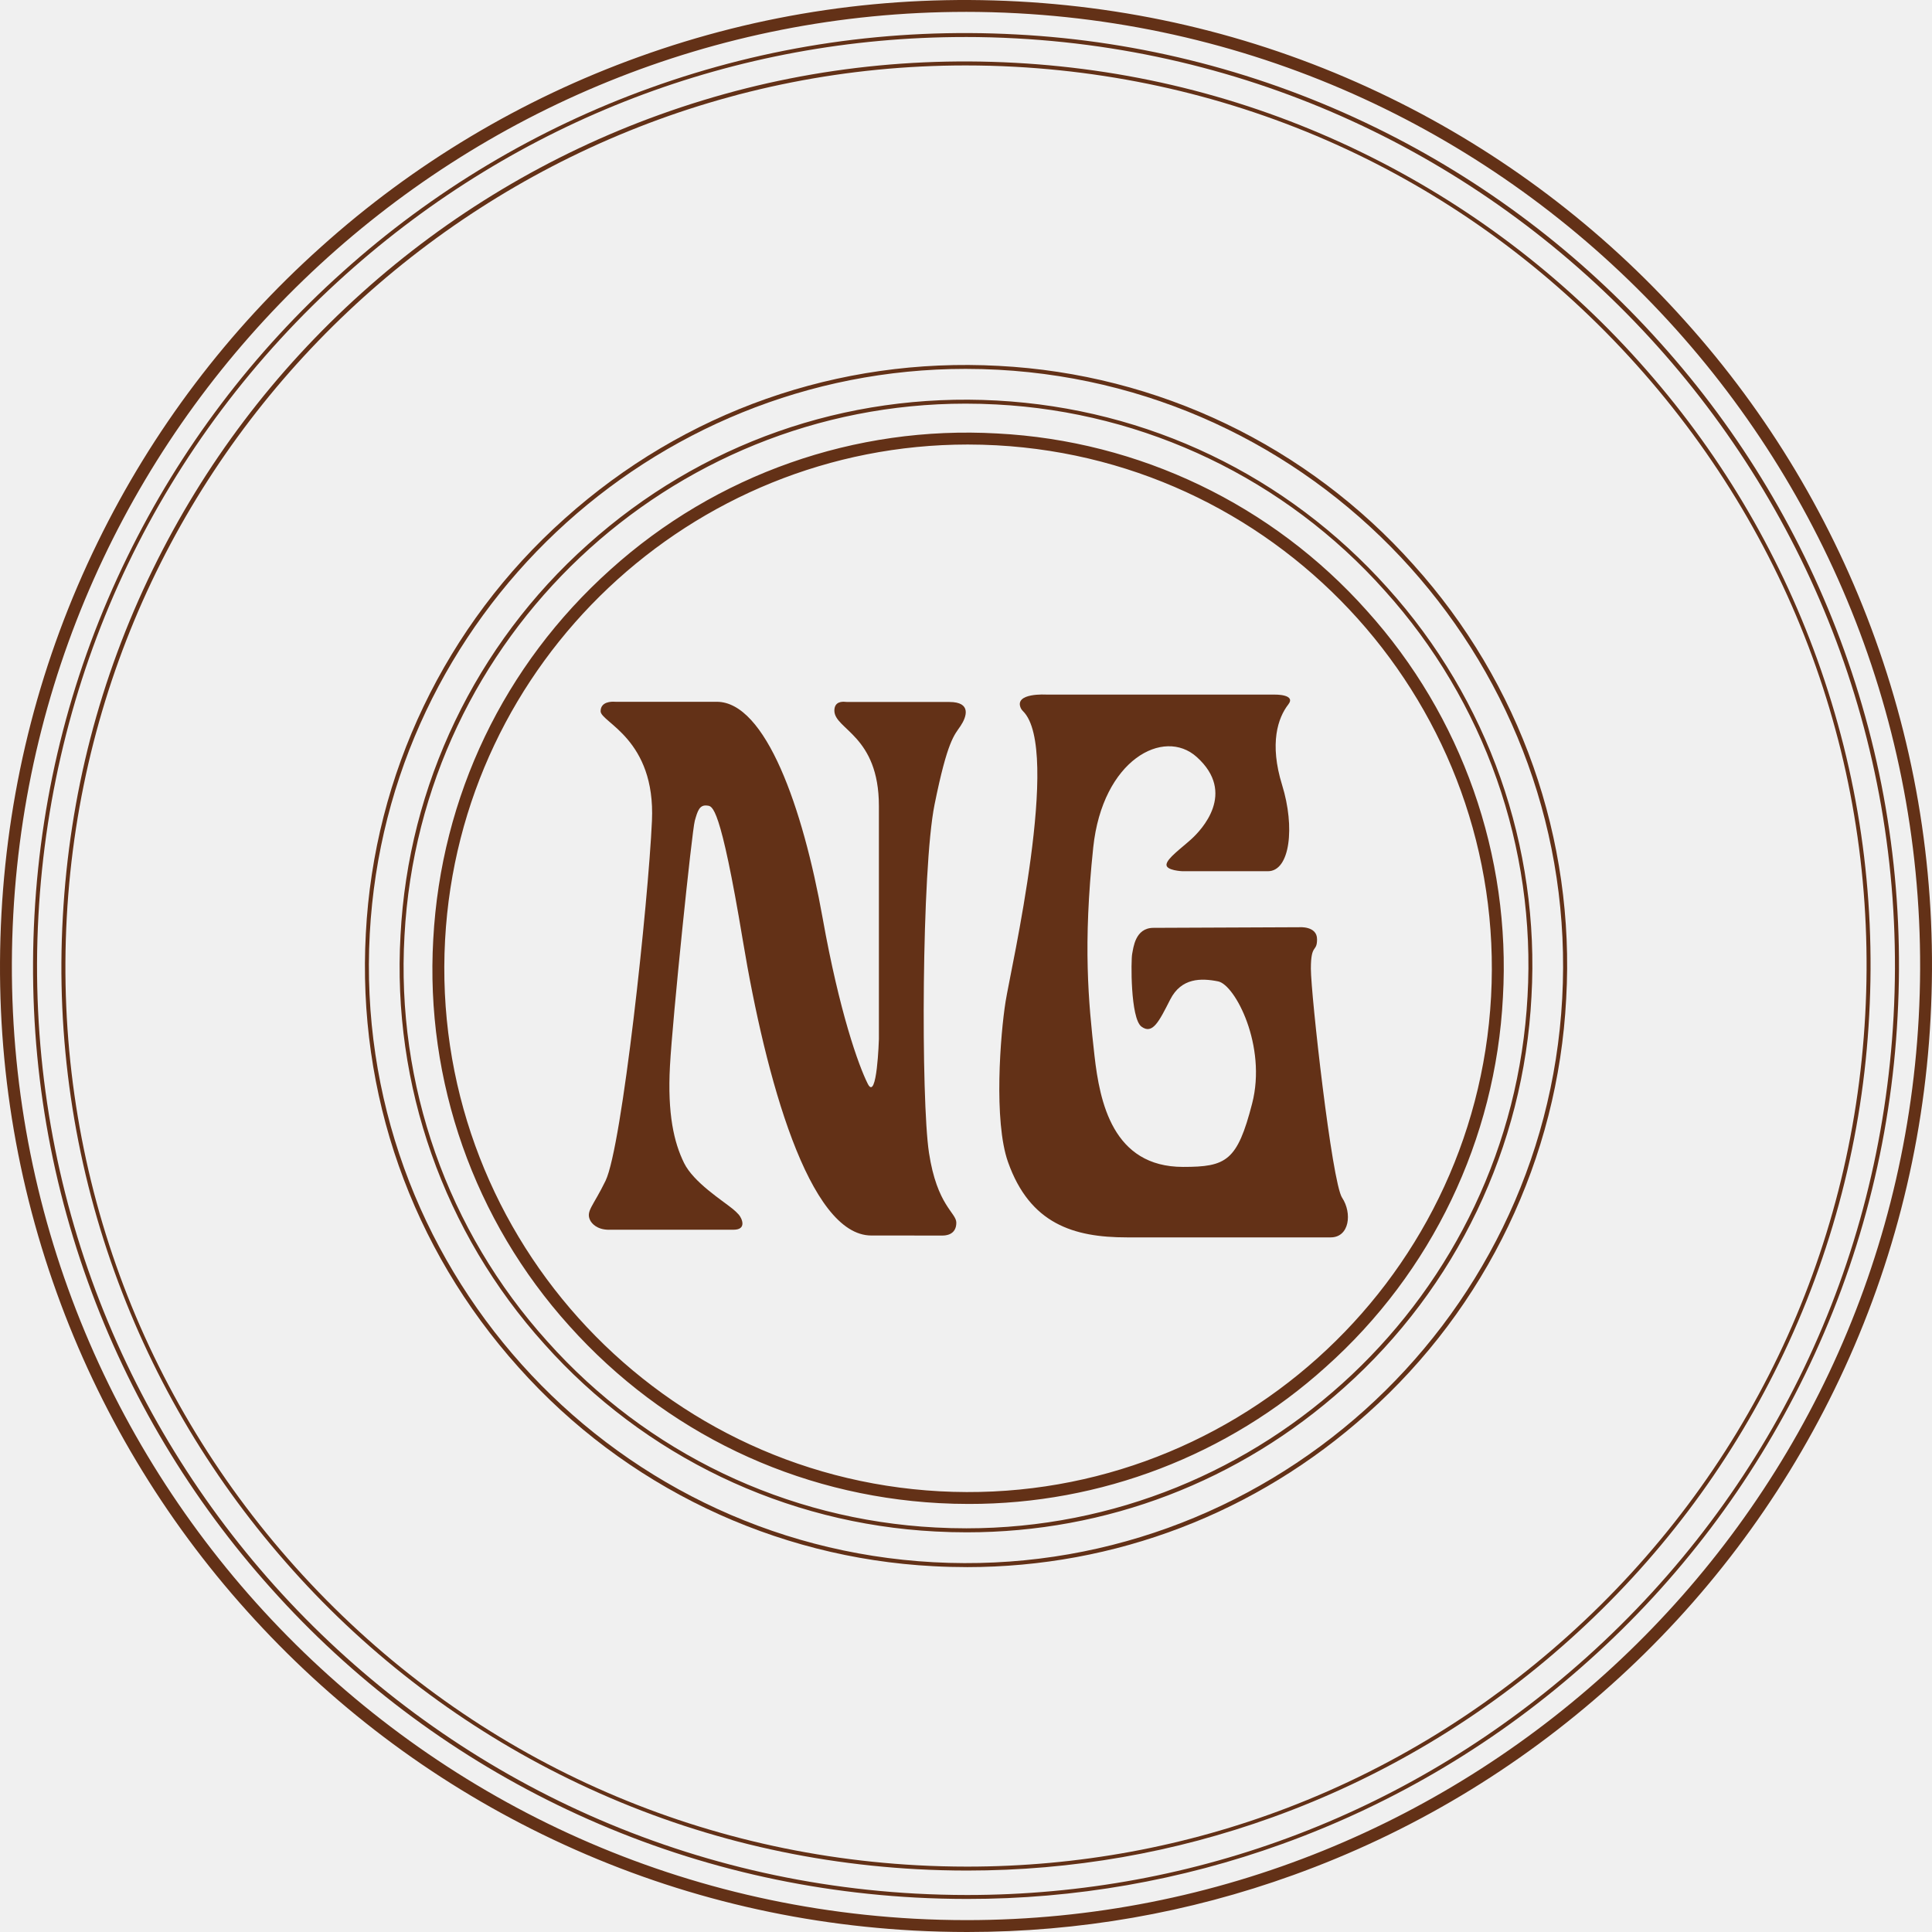
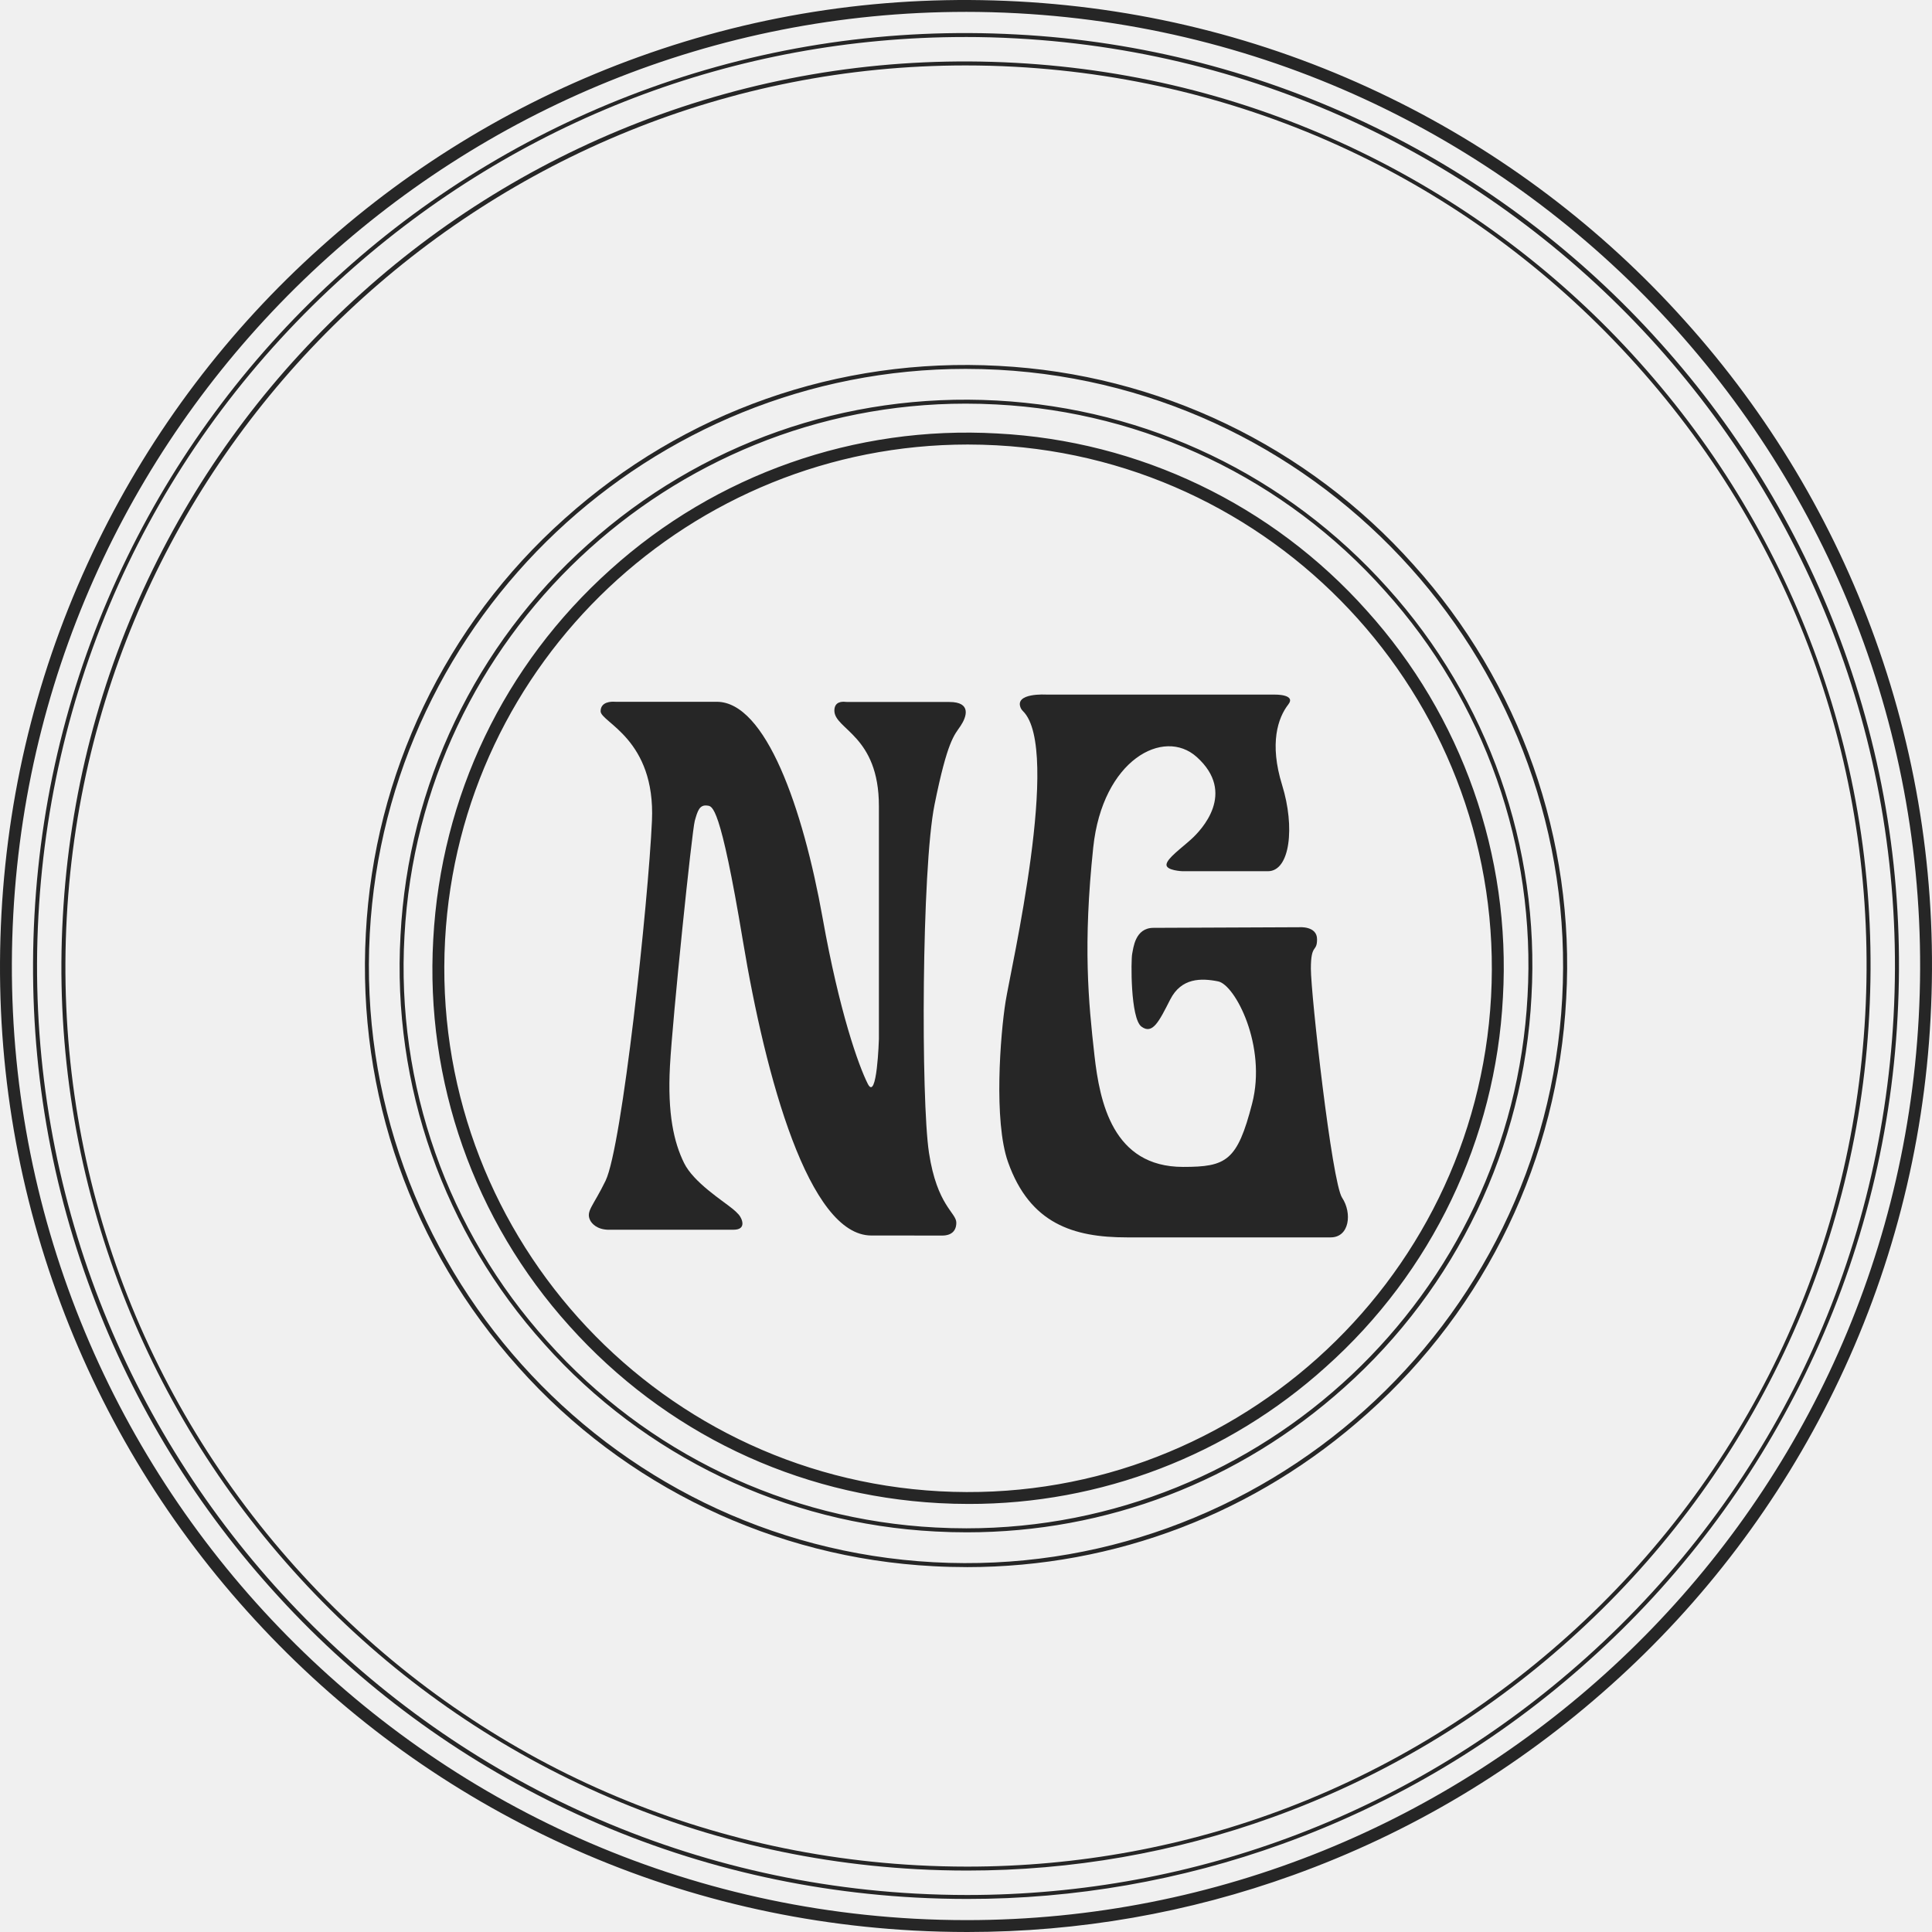
<svg xmlns="http://www.w3.org/2000/svg" width="107" height="107" fill="none">
-   <path d="M53.57 107a54.76 54.76 0 0 1-2.972-.081c-7.211-.392-14.131-2.185-20.565-5.328-6.215-3.036-11.718-7.199-16.358-12.37A53.31 53.31 0 0 1 3.149 71.618C.721 64.882-.311 57.809.081 50.598s2.184-14.131 5.328-20.565A53.31 53.31 0 0 1 17.78 13.676 53.32 53.32 0 0 1 35.383 3.15C42.118.721 49.19-.311 56.403.081s14.131 2.185 20.565 5.328a53.33 53.33 0 0 1 16.358 12.37 53.28 53.28 0 0 1 10.525 17.602c2.428 6.738 3.46 13.81 3.068 21.022a53.15 53.15 0 0 1-5.328 20.565A53.3 53.3 0 0 1 89.22 93.325c-5.173 4.639-11.094 8.18-17.602 10.525-5.807 2.094-11.867 3.15-18.048 3.15zM53.468.658C25.631.658 2.265 22.508.736 50.633c-1.581 29.094 20.803 54.05 49.897 55.631a54.22 54.22 0 0 0 2.899.078c27.837 0 51.203-21.85 52.732-49.975l.328.018-.328-.018C107.845 27.273 85.461 2.317 56.367.736a53.7 53.7 0 0 0-2.899-.079zm.1 104.511a54.13 54.13 0 0 1-2.871-.077c-6.965-.379-13.647-2.11-19.862-5.146a51.48 51.48 0 0 1-15.798-11.948A51.52 51.52 0 0 1 4.871 70.999C2.526 64.492 1.53 57.661 1.908 50.697s2.11-13.647 5.146-19.861a51.48 51.48 0 0 1 11.948-15.798 51.5 51.5 0 0 1 17-10.166c6.507-2.345 13.337-3.341 20.303-2.963a51.34 51.34 0 0 1 19.862 5.146 51.48 51.48 0 0 1 15.798 11.948 51.5 51.5 0 0 1 10.165 16.999c2.345 6.507 3.342 13.337 2.963 20.301l-.109-.005.109.005a51.32 51.32 0 0 1-5.146 19.862 51.48 51.48 0 0 1-11.948 15.798A51.52 51.52 0 0 1 71 102.129a51.23 51.23 0 0 1-17.432 3.04zM53.436 2.05c-12.689 0-24.769 4.613-34.288 13.15-10.23 9.175-16.275 21.786-17.02 35.508-1.539 28.327 20.253 52.625 48.58 54.165.954.051 1.907.078 2.856.078 12.689 0 24.769-4.613 34.288-13.151 10.23-9.175 16.275-21.786 17.02-35.509 1.54-28.327-20.254-52.625-48.581-54.164-.953-.053-1.906-.078-2.855-.078zm.103 82.815c-.579 0-1.159-.015-1.741-.047a31.15 31.15 0 0 1-21.646-10.376 31.16 31.16 0 0 1-7.97-22.643 31.16 31.16 0 0 1 10.376-21.646c6.236-5.593 14.276-8.424 22.643-7.97s16.052 4.139 21.646 10.376a31.16 31.16 0 0 1 7.97 22.643l-.109-.005.109.005a31.16 31.16 0 0 1-10.376 21.646c-5.802 5.204-13.168 8.017-20.902 8.017zm-.058-62.51c-16.406 0-30.178 12.879-31.079 29.455a30.93 30.93 0 0 0 7.914 22.484 30.94 30.94 0 0 0 21.495 10.303 31.58 31.58 0 0 0 1.709.046c16.406.001 30.178-12.879 31.079-29.455a30.93 30.93 0 0 0-7.914-22.484A30.94 30.94 0 0 0 55.19 22.401a31.58 31.58 0 0 0-1.709-.046zm.171 60.938a30.29 30.29 0 0 1-1.647-.045c-7.912-.43-15.183-3.915-20.473-9.814a29.47 29.47 0 0 1-7.537-21.416c.43-7.912 3.915-15.183 9.814-20.473a29.47 29.47 0 0 1 21.417-7.538 29.46 29.46 0 0 1 20.473 9.814 29.47 29.47 0 0 1 7.537 21.417 29.47 29.47 0 0 1-9.814 20.473 29.45 29.45 0 0 1-19.77 7.582zm-.055-58.674c-15.281 0-28.108 11.996-28.947 27.434-.868 15.971 11.419 29.672 27.391 30.539S81.713 71.173 82.58 55.201 71.16 25.529 55.189 24.662a29.9 29.9 0 0 0-1.592-.043z" fill="#633117" />
-   <g clip-path="url(#A)" fill="#633117">
+   <path d="M53.57 107a54.76 54.76 0 0 1-2.972-.081c-7.211-.392-14.131-2.185-20.565-5.328-6.215-3.036-11.718-7.199-16.358-12.37A53.31 53.31 0 0 1 3.149 71.618C.721 64.882-.311 57.809.081 50.598s2.184-14.131 5.328-20.565A53.31 53.31 0 0 1 17.78 13.676 53.32 53.32 0 0 1 35.383 3.15C42.118.721 49.19-.311 56.403.081s14.131 2.185 20.565 5.328a53.33 53.33 0 0 1 16.358 12.37 53.28 53.28 0 0 1 10.525 17.602c2.428 6.738 3.46 13.81 3.068 21.022a53.15 53.15 0 0 1-5.328 20.565A53.3 53.3 0 0 1 89.22 93.325c-5.173 4.639-11.094 8.18-17.602 10.525-5.807 2.094-11.867 3.15-18.048 3.15zM53.468.658C25.631.658 2.265 22.508.736 50.633c-1.581 29.094 20.803 54.05 49.897 55.631a54.22 54.22 0 0 0 2.899.078c27.837 0 51.203-21.85 52.732-49.975l.328.018-.328-.018C107.845 27.273 85.461 2.317 56.367.736a53.7 53.7 0 0 0-2.899-.079zm.1 104.511a54.13 54.13 0 0 1-2.871-.077c-6.965-.379-13.647-2.11-19.862-5.146a51.48 51.48 0 0 1-15.798-11.948A51.52 51.52 0 0 1 4.871 70.999C2.526 64.492 1.53 57.661 1.908 50.697s2.11-13.647 5.146-19.861a51.48 51.48 0 0 1 11.948-15.798 51.5 51.5 0 0 1 17-10.166c6.507-2.345 13.337-3.341 20.303-2.963a51.34 51.34 0 0 1 19.862 5.146 51.48 51.48 0 0 1 15.798 11.948 51.5 51.5 0 0 1 10.165 16.999c2.345 6.507 3.342 13.337 2.963 20.301l-.109-.005.109.005a51.32 51.32 0 0 1-5.146 19.862 51.48 51.48 0 0 1-11.948 15.798A51.52 51.52 0 0 1 71 102.129a51.23 51.23 0 0 1-17.432 3.04zM53.436 2.05c-12.689 0-24.769 4.613-34.288 13.15-10.23 9.175-16.275 21.786-17.02 35.508-1.539 28.327 20.253 52.625 48.58 54.165.954.051 1.907.078 2.856.078 12.689 0 24.769-4.613 34.288-13.151 10.23-9.175 16.275-21.786 17.02-35.509 1.54-28.327-20.254-52.625-48.581-54.164-.953-.053-1.906-.078-2.855-.078zm.103 82.815c-.579 0-1.159-.015-1.741-.047a31.15 31.15 0 0 1-21.646-10.376 31.16 31.16 0 0 1-7.97-22.643 31.16 31.16 0 0 1 10.376-21.646c6.236-5.593 14.276-8.424 22.643-7.97s16.052 4.139 21.646 10.376a31.16 31.16 0 0 1 7.97 22.643l-.109-.005.109.005a31.16 31.16 0 0 1-10.376 21.646c-5.802 5.204-13.168 8.017-20.902 8.017zm-.058-62.51c-16.406 0-30.178 12.879-31.079 29.455a30.93 30.93 0 0 0 7.914 22.484 30.94 30.94 0 0 0 21.495 10.303 31.58 31.58 0 0 0 1.709.046c16.406.001 30.178-12.879 31.079-29.455a30.93 30.93 0 0 0-7.914-22.484A30.94 30.94 0 0 0 55.19 22.401a31.58 31.58 0 0 0-1.709-.046zm.171 60.938a30.29 30.29 0 0 1-1.647-.045c-7.912-.43-15.183-3.915-20.473-9.814a29.47 29.47 0 0 1-7.537-21.416c.43-7.912 3.915-15.183 9.814-20.473a29.47 29.47 0 0 1 21.417-7.538 29.46 29.46 0 0 1 20.473 9.814 29.47 29.47 0 0 1 7.537 21.417 29.47 29.47 0 0 1-9.814 20.473 29.45 29.45 0 0 1-19.77 7.582zm-.055-58.674c-15.281 0-28.108 11.996-28.947 27.434-.868 15.971 11.419 29.672 27.391 30.539S81.713 71.173 82.58 55.201 71.16 25.529 55.189 24.662a29.9 29.9 0 0 0-1.592-.043z" fill="#262626" />
+   <g clip-path="url(#A)" fill="#262626">
    <path d="M33.728 68.106h6.897c.757 0 .462-.639.291-.835a2.83 2.83 0 0 0-.332-.315c-.578-.473-2.167-1.469-2.697-2.543-.563-1.141-.925-2.723-.783-5.368s1.22-13.035 1.375-13.585.26-.904.693-.844c.275.039.707-.115 1.971 7.485s3.656 16.325 7.115 16.325l3.939.002c.146.001.767-.017.767-.711 0-.56-1.068-.94-1.514-3.872s-.412-15.715.308-19.284 1.096-3.842 1.439-4.354.617-1.329-.617-1.329h-5.651a1.17 1.17 0 0 1-.119-.007c-.157-.017-.6-.027-.6.484 0 1.049 2.466 1.368 2.466 5.283v12.913s-.103 3.495-.617 2.473-1.569-3.975-2.5-9.184c-1.094-6.118-3.157-11.973-5.862-11.973H34.1c-.024 0-.049 0-.073-.002-.135-.009-.763-.021-.763.526 0 .614 3.048 1.534 2.843 6.067s-1.652 18.046-2.57 19.937c-.687 1.416-1.097 1.675-.856 2.181.083.175.378.532 1.047.532zm22.806-28.888c-.386-.867 1.424-.749 1.424-.749h12.638s1.198-.025.754.546c-.571.733-1.061 2.147-.342 4.465s.446 4.771-.788 4.771h-4.726s-.925-.034-.89-.374.805-.886 1.37-1.398 2.525-2.564.301-4.558c-1.824-1.636-5.214.154-5.728 5.011-.572 5.408-.269 8.541.068 11.526.291 2.573 1.01 6.169 4.906 6.169 2.398 0 3.004-.323 3.826-3.51s-.942-6.577-1.883-6.765-2.038-.204-2.654 1.005-.976 1.959-1.593 1.5-.582-3.711-.514-4.028.154-1.442 1.181-1.442l8.065-.034s.993-.085.993.665-.342.209-.342 1.629 1.164 11.833 1.729 12.685.412 2.198-.634 2.198H62.408c-2.949 0-5.368-.748-6.581-4.172-.804-2.269-.425-7.074-.133-8.897.288-1.805 3.097-13.971.964-16.074a.57.57 0 0 1-.124-.168z" />
  </g>
-   <path d="M53.565 103.597a51.87 51.87 0 0 1-2.783-.075c-6.753-.367-13.231-2.045-19.257-4.989a49.94 49.94 0 0 1-15.318-11.583c-4.344-4.844-7.66-10.389-9.856-16.482a49.81 49.81 0 0 1-2.872-19.686c.367-6.753 2.045-13.231 4.989-19.257 2.844-5.82 6.741-10.973 11.583-15.317a49.93 49.93 0 0 1 16.482-9.856c6.309-2.274 12.932-3.24 19.685-2.873S69.45 5.524 75.475 8.468a49.94 49.94 0 0 1 15.318 11.584c4.344 4.844 7.66 10.389 9.856 16.482 2.273 6.309 3.24 12.932 2.873 19.684a49.75 49.75 0 0 1-4.989 19.257c-2.844 5.82-6.741 10.973-11.583 15.317a49.94 49.94 0 0 1-16.482 9.856c-5.44 1.96-11.114 2.949-16.902 2.949zM53.47 3.624c-26.272 0-48.33 20.626-49.772 47.171-.723 13.302 3.778 26.091 12.673 36.008s21.12 15.778 34.423 16.501a51.3 51.3 0 0 0 2.768.075c12.3.002 24.012-4.471 33.24-12.748 9.917-8.895 15.777-21.12 16.5-34.423s-3.778-26.09-12.673-36.008S69.509 4.42 56.207 3.698c-.917-.05-1.829-.074-2.736-.074zm.072 83.167a33.74 33.74 0 0 1-1.848-.05A33.07 33.07 0 0 1 28.72 75.728c-5.937-6.618-8.941-15.155-8.459-24.032a33.07 33.07 0 0 1 11.012-22.974c6.619-5.937 15.155-8.94 24.033-8.459a33.07 33.07 0 0 1 22.975 11.012 33.07 33.07 0 0 1 8.459 24.033 33.07 33.07 0 0 1-11.012 22.975c-6.159 5.523-13.975 8.509-22.185 8.509zm-.062-66.361c-17.42 0-32.045 13.677-33.001 31.276-.989 18.207 13.019 33.826 31.226 34.815S85.531 73.501 86.52 55.294 73.501 21.468 55.294 20.479c-.607-.033-1.212-.049-1.814-.049z" fill="#633117" />
+   <path d="M53.565 103.597a51.87 51.87 0 0 1-2.783-.075c-6.753-.367-13.231-2.045-19.257-4.989a49.94 49.94 0 0 1-15.318-11.583c-4.344-4.844-7.66-10.389-9.856-16.482a49.81 49.81 0 0 1-2.872-19.686c.367-6.753 2.045-13.231 4.989-19.257 2.844-5.82 6.741-10.973 11.583-15.317a49.93 49.93 0 0 1 16.482-9.856c6.309-2.274 12.932-3.24 19.685-2.873S69.45 5.524 75.475 8.468a49.94 49.94 0 0 1 15.318 11.584c4.344 4.844 7.66 10.389 9.856 16.482 2.273 6.309 3.24 12.932 2.873 19.684a49.75 49.75 0 0 1-4.989 19.257c-2.844 5.82-6.741 10.973-11.583 15.317a49.94 49.94 0 0 1-16.482 9.856c-5.44 1.96-11.114 2.949-16.902 2.949zM53.47 3.624c-26.272 0-48.33 20.626-49.772 47.171-.723 13.302 3.778 26.091 12.673 36.008s21.12 15.778 34.423 16.501a51.3 51.3 0 0 0 2.768.075c12.3.002 24.012-4.471 33.24-12.748 9.917-8.895 15.777-21.12 16.5-34.423s-3.778-26.09-12.673-36.008S69.509 4.42 56.207 3.698c-.917-.05-1.829-.074-2.736-.074zm.072 83.167a33.74 33.74 0 0 1-1.848-.05A33.07 33.07 0 0 1 28.72 75.728c-5.937-6.618-8.941-15.155-8.459-24.032a33.07 33.07 0 0 1 11.012-22.974c6.619-5.937 15.155-8.94 24.033-8.459a33.07 33.07 0 0 1 22.975 11.012 33.07 33.07 0 0 1 8.459 24.033 33.07 33.07 0 0 1-11.012 22.975c-6.159 5.523-13.975 8.509-22.185 8.509zm-.062-66.361c-17.42 0-32.045 13.677-33.001 31.276-.989 18.207 13.019 33.826 31.226 34.815S85.531 73.501 86.52 55.294 73.501 21.468 55.294 20.479c-.607-.033-1.212-.049-1.814-.049z" fill="#262626" />
  <defs>
    <clipPath id="A">
-       <path fill="#fff" transform="translate(32.612 38.463)" d="M0 0h42.039v30.065H0z" />
+       <path fill="none" transform="translate(32.612 38.463)" d="M0 0h42.039v30.065H0z" />
    </clipPath>
  </defs>
</svg>
